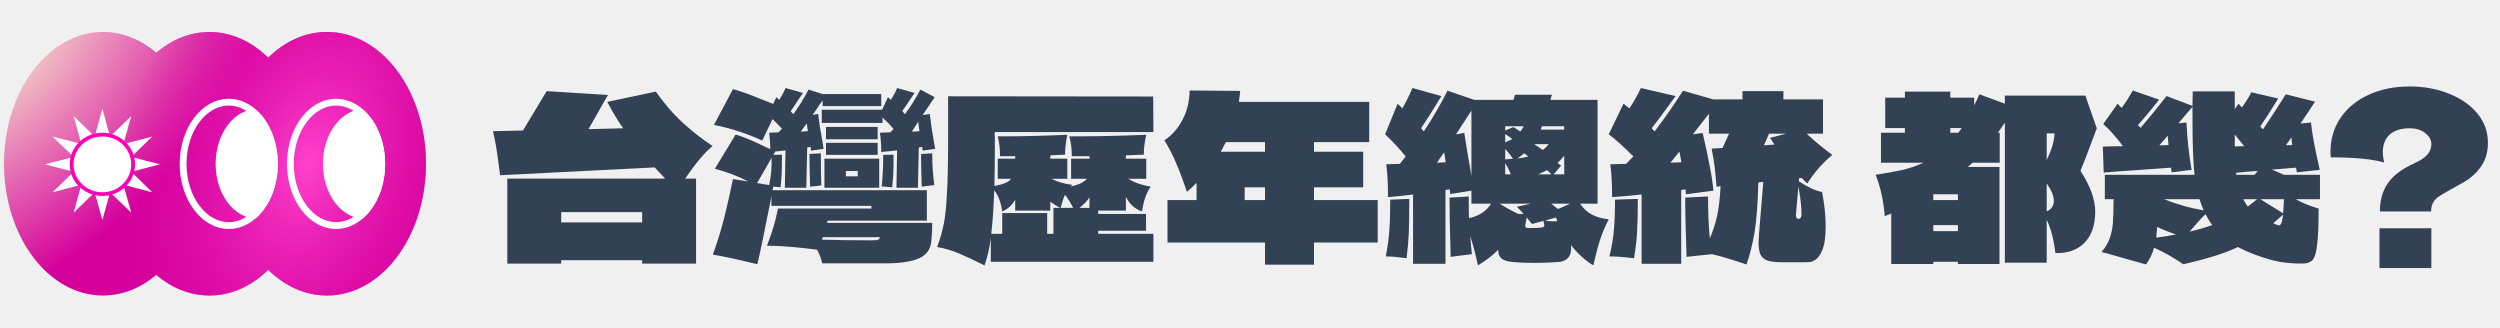
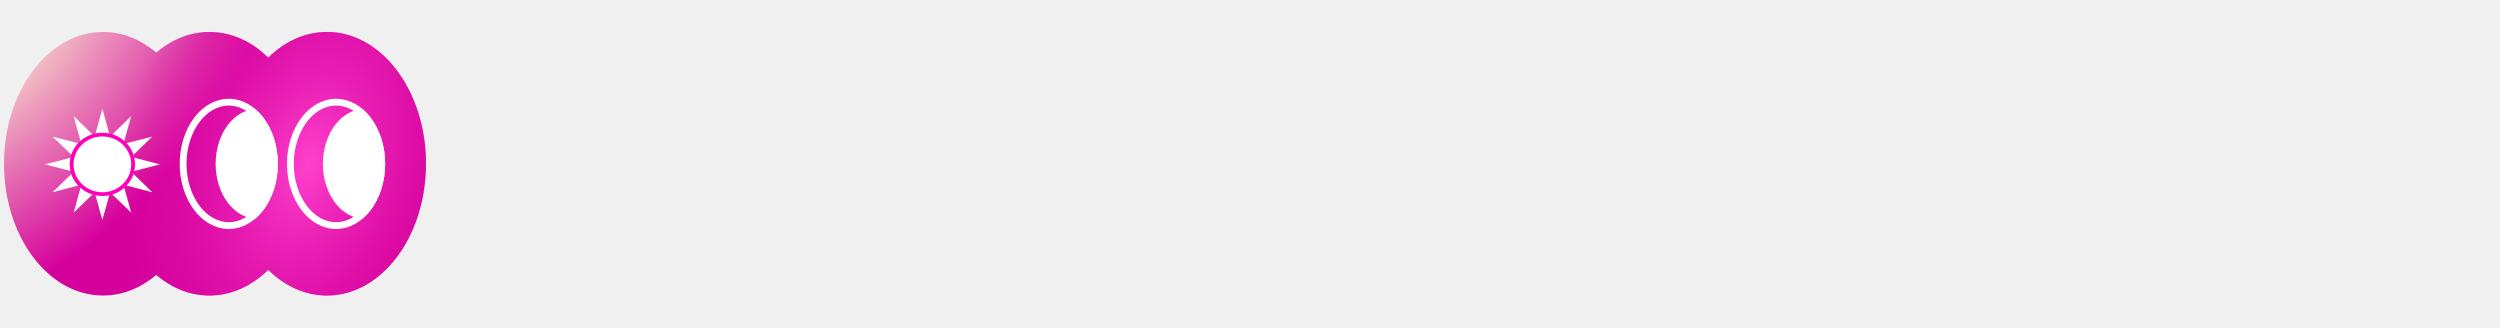
<svg xmlns="http://www.w3.org/2000/svg" width="313" height="41" viewBox="0 0 313 41" fill="none">
  <path fill-rule="evenodd" clip-rule="evenodd" d="M12.894 37C15.347 37 17.632 36.052 19.556 34.416C21.48 36.052 23.766 37 26.218 37C28.974 37 31.519 35.803 33.578 33.778C35.636 35.803 38.181 37 40.937 37C47.782 37 53.331 29.613 53.331 20.5C53.331 11.387 47.782 4 40.937 4C38.181 4 35.636 5.197 33.578 7.222C31.519 5.197 28.974 4 26.218 4C23.766 4 21.48 4.948 19.556 6.584C17.632 4.948 15.347 4 12.894 4C6.049 4 0.5 11.387 0.5 20.5C0.5 29.613 6.049 37 12.894 37Z" fill="url(#paint0_radial_4847_6798)" />
  <path fill-rule="evenodd" clip-rule="evenodd" d="M12.894 37C15.347 37 17.632 36.052 19.556 34.416C21.48 36.052 23.766 37 26.218 37C28.974 37 31.519 35.803 33.578 33.778C35.636 35.803 38.181 37 40.937 37C47.782 37 53.331 29.613 53.331 20.5C53.331 11.387 47.782 4 40.937 4C38.181 4 35.636 5.197 33.578 7.222C31.519 5.197 28.974 4 26.218 4C23.766 4 21.48 4.948 19.556 6.584C17.632 4.948 15.347 4 12.894 4C6.049 4 0.5 11.387 0.5 20.5C0.5 29.613 6.049 37 12.894 37Z" fill="url(#paint1_radial_4847_6798)" />
  <path d="M10.736 21.112L10.536 21.856L11.289 22.057L11.145 21.507L10.736 21.112ZM14.491 21.507L14.346 22.057L15.099 21.856L14.899 21.112L14.491 21.507ZM11.145 19.648L10.736 20.043L10.888 20.578L11.145 19.648Z" fill="white" />
  <path d="M10.888 20.578L10.736 21.112L11.145 21.507L10.888 20.578Z" fill="white" />
  <path d="M10.736 20.043L10.184 20.578L10.736 21.112L10.888 20.578L10.736 20.043ZM11.857 22.197L12.265 22.592L12.817 22.445L11.857 22.197ZM13.37 22.592L14.138 22.785L14.346 22.057L13.778 22.197L13.37 22.592Z" fill="white" />
  <path d="M13.777 22.197L14.346 22.057L14.49 21.507L13.777 22.197ZM11.288 22.057L11.496 22.785L12.265 22.592L11.856 22.197L11.288 22.057ZM12.817 22.444L13.369 22.592L13.777 22.197L12.817 22.444Z" fill="white" />
  <path d="M12.265 22.592L12.818 23.126L13.37 22.592L12.818 22.444L12.265 22.592ZM11.289 19.098L10.536 19.299L10.736 20.043L11.145 19.648L11.289 19.098ZM11.145 21.507L11.289 22.057L11.857 22.197L11.145 21.507ZM14.747 20.578L14.899 20.043L14.491 19.648L14.747 20.578Z" fill="white" />
  <path d="M11.857 18.959L11.289 19.098L11.145 19.648L11.857 18.959ZM14.491 19.648L14.346 19.098L13.778 18.959L14.491 19.648ZM14.899 21.112L15.451 20.578L14.899 20.043L14.747 20.578L14.899 21.112Z" fill="white" />
  <path d="M14.491 19.648L13.778 18.959L12.818 18.711L11.857 18.959L11.145 19.648L10.889 20.578L11.145 21.507L11.857 22.197L12.818 22.445L13.778 22.197L14.491 21.507L14.747 20.578L14.491 19.648Z" fill="white" />
  <path d="M14.49 21.507L14.898 21.112L14.746 20.578L14.49 21.507ZM14.898 20.043L15.098 19.299L14.346 19.098L14.49 19.648L14.898 20.043ZM14.346 19.098L14.138 18.37L13.369 18.563L13.777 18.959L14.346 19.098ZM12.265 18.563L11.496 18.37L11.288 19.098L11.856 18.959L12.265 18.563ZM12.817 18.711L12.265 18.563L11.856 18.959L12.817 18.711Z" fill="white" />
  <path d="M13.37 18.564L12.818 18.029L12.266 18.564L12.818 18.711L13.37 18.564Z" fill="white" />
  <path d="M13.778 18.959L13.37 18.564L12.817 18.711L13.778 18.959ZM12.265 22.592L11.496 22.785L11.857 24.071L12.817 23.126L12.265 22.592ZM11.857 24.071L12.817 27.549L13.778 24.071L12.817 23.126L11.857 24.071ZM11.288 22.057L10.536 21.856L10.184 23.126L11.496 22.785L11.288 22.057Z" fill="white" />
  <path d="M10.184 23.126L9.224 26.62L11.857 24.071L11.497 22.785L10.184 23.126ZM9.224 21.507L6.574 24.071L10.184 23.126L10.537 21.856L9.224 21.507Z" fill="white" />
  <path d="M10.736 21.112L10.184 20.578L9.224 21.507L10.536 21.856L10.736 21.112ZM10.736 20.043L10.536 19.299L9.224 19.648L10.184 20.578L10.736 20.043Z" fill="white" />
  <path d="M9.223 19.648L5.613 20.578L9.223 21.507L10.184 20.578L9.223 19.648ZM16.428 21.507L15.099 21.856L15.451 23.126L19.061 24.071L16.428 21.507Z" fill="white" />
  <path d="M14.346 22.057L14.138 22.785L15.451 23.126L15.099 21.856L14.346 22.057ZM13.37 22.592L12.817 23.126L13.778 24.071L14.138 22.785L13.37 22.592ZM14.899 21.112L15.099 21.856L16.427 21.507L15.451 20.578L14.899 21.112Z" fill="white" />
  <path d="M13.778 24.071L16.428 26.62L15.451 23.126L14.139 22.785L13.778 24.071ZM14.347 19.098L15.099 19.299L15.451 18.029L14.139 18.37L14.347 19.098Z" fill="white" />
  <path d="M16.428 19.648L19.061 17.099L15.451 18.029L15.099 19.299L16.428 19.648ZM15.451 18.029L16.428 14.535L13.778 17.099L14.139 18.37L15.451 18.029ZM16.428 21.507L20.022 20.578L16.428 19.648L15.451 20.578L16.428 21.507Z" fill="white" />
  <path d="M14.899 20.043L15.451 20.578L16.428 19.648L15.099 19.299L14.899 20.043ZM11.857 17.099L9.224 14.535L10.184 18.029L11.497 18.37L11.857 17.099Z" fill="white" />
  <path d="M11.288 19.098L11.496 18.37L10.184 18.029L10.536 19.299L11.288 19.098Z" fill="white" />
  <path d="M10.184 18.029L6.574 17.099L9.224 19.648L10.537 19.299L10.184 18.029ZM13.37 18.564L14.139 18.37L13.778 17.099L12.818 18.029L13.37 18.564Z" fill="white" />
  <path d="M13.778 17.099L12.817 13.606L11.856 17.099L12.817 18.029L13.778 17.099Z" fill="white" />
  <path d="M12.264 18.564L12.817 18.029L11.856 17.099L11.496 18.37L12.264 18.564Z" fill="white" />
  <path d="M12.817 24.536C15.076 24.536 16.907 22.764 16.907 20.578C16.907 18.391 15.076 16.619 12.817 16.619C10.558 16.619 8.727 18.391 8.727 20.578C8.727 22.764 10.558 24.536 12.817 24.536Z" fill="#FE00BA" />
  <path d="M12.818 24.071C14.812 24.071 16.428 22.507 16.428 20.578C16.428 18.648 14.812 17.084 12.818 17.084C10.824 17.084 9.208 18.648 9.208 20.578C9.208 22.507 10.824 24.071 12.818 24.071Z" fill="white" />
  <path d="M34.362 20.517C34.362 22.685 33.699 24.63 32.648 26.025C31.597 27.419 30.177 28.243 28.644 28.243C27.11 28.243 25.691 27.419 24.64 26.025C23.588 24.63 22.926 22.685 22.926 20.517C22.926 18.35 23.588 16.404 24.64 15.01C25.691 13.616 27.11 12.792 28.644 12.792C30.177 12.792 31.597 13.616 32.648 15.01C33.699 16.404 34.362 18.35 34.362 20.517Z" stroke="white" stroke-width="0.852" />
  <mask id="mask0_4847_6798" style="mask-type:alpha" maskUnits="userSpaceOnUse" x="22" y="12" width="13" height="17">
    <ellipse cx="28.644" cy="20.517" rx="6.144" ry="8.151" fill="white" />
  </mask>
  <g mask="url(#mask0_4847_6798)">
    <ellipse cx="32.172" cy="20.517" rx="5.175" ry="6.865" fill="white" />
  </g>
  <path d="M47.792 20.517C47.792 22.685 47.13 24.63 46.079 26.025C45.028 27.419 43.608 28.243 42.075 28.243C40.541 28.243 39.121 27.419 38.07 26.025C37.019 24.63 36.356 22.685 36.356 20.517C36.356 18.35 37.019 16.404 38.07 15.01C39.121 13.616 40.541 12.792 42.075 12.792C43.608 12.792 45.028 13.616 46.079 15.01C47.13 16.404 47.792 18.35 47.792 20.517Z" stroke="white" stroke-width="0.852" />
  <mask id="mask1_4847_6798" style="mask-type:alpha" maskUnits="userSpaceOnUse" x="35" y="12" width="14" height="17">
    <ellipse cx="42.075" cy="20.517" rx="6.144" ry="8.151" fill="white" />
  </mask>
  <g mask="url(#mask1_4847_6798)">
    <ellipse cx="45.602" cy="20.517" rx="5.175" ry="6.865" fill="white" />
  </g>
-   <path d="M89.219 18.272C88.23 19.093 87.082 20.456 85.775 22.36H87.147V33H80.399V32.58H70.263V33H63.515V22.36H83.283L81.967 20.96L62.619 21.94C62.582 21.604 62.544 21.343 62.507 21.156C62.264 19.14 62.003 17.563 61.723 16.424L65.475 16.34L68.443 11.412L76.115 11.888L73.679 16.172L78.019 16.06C77.366 15.145 76.703 14.044 76.031 12.756L82.107 11.468C83.227 13.055 84.412 14.408 85.663 15.528C86.914 16.648 88.099 17.563 89.219 18.272ZM70.263 26.56V27.848H80.399V26.56H70.263ZM103.555 27.904H116.715C116.715 28.725 116.678 29.481 116.603 30.172C116.528 31.199 116.006 31.927 115.035 32.356C114.064 32.767 112.664 32.972 110.835 32.972H106.047H102.939C102.808 32.356 102.594 31.787 102.295 31.264C99.962 30.947 97.871 30.779 96.023 30.76C96.695 29.043 97.152 27.493 97.395 26.112H109.099V25.776H96.583V24.572L96.415 25.44C95.668 29.229 95.136 31.777 94.819 33.084C92.392 32.487 90.535 32.085 89.247 31.88C89.826 30.275 90.302 28.735 90.675 27.26C91.048 25.767 91.412 24.152 91.767 22.416L93.671 22.724C92.495 22.089 91.104 21.557 89.499 21.128L92.103 16.844C92.999 17.105 94.138 17.572 95.519 18.244L96.443 18.664C96.443 18.085 96.396 17.404 96.303 16.62L97.479 16.564L97.899 16.116C97.563 15.743 97.171 15.341 96.723 14.912L95.435 17.6C93.494 16.704 91.478 16.051 89.387 15.64L91.767 11.16C92.588 11.365 93.792 11.795 95.379 12.448L96.807 13.008L97.199 12.168L97.563 12.504C97.899 11.981 98.16 11.487 98.347 11.02L100.531 11.636L98.991 13.932L99.327 14.296C100.018 13.344 100.652 12.317 101.231 11.216L102.995 11.776H110.331V13.288H102.995V12.56L102.519 13.232C102.276 13.624 102.015 14.007 101.735 14.38L102.435 14.268C102.491 14.772 102.556 15.276 102.631 15.78C102.724 16.284 102.79 16.648 102.827 16.872C102.976 17.731 103.07 18.319 103.107 18.636L101.539 18.86L101.483 18.384L101.063 18.468L100.951 23.508H98.263L98.347 18.832L97.059 18.972L96.835 19.392L97.899 19.364V20.26C97.899 21.343 97.843 22.407 97.731 23.452C97.582 23.433 97.432 23.415 97.283 23.396C97.152 23.377 96.994 23.368 96.807 23.368L96.723 23.816H116.043V27.624H103.611L103.555 27.904ZM110.443 13.736L111.171 12.168L111.535 12.504C111.871 11.981 112.132 11.487 112.319 11.02L114.503 11.636C113.812 12.681 113.299 13.437 112.963 13.904L113.299 14.296C113.99 13.381 114.634 12.355 115.231 11.216L117.023 12.168L115.511 14.408L116.407 14.268C116.575 15.668 116.762 16.909 116.967 17.992L117.079 18.636L115.511 18.86L115.455 18.384L115.035 18.468L114.923 23.508H112.235L112.319 18.832C112.132 18.851 111.47 18.916 110.331 19.028C110.331 18.076 110.275 17.273 110.163 16.62L111.479 16.564L111.871 16.144C111.498 15.696 111.04 15.22 110.499 14.716V15.388H102.883V13.736H110.443ZM114.951 15.248L114.167 16.48C114.428 16.48 114.746 16.461 115.119 16.424L114.951 15.248ZM100.251 16.48L101.147 16.424C101.128 16.219 101.082 15.892 101.007 15.444L100.251 16.48ZM103.415 15.892H109.883V17.432H103.415V15.892ZM109.883 19.392H103.415V17.88H109.883V19.392ZM101.427 23.368C101.371 21.707 101.343 20.344 101.343 19.28L102.771 19.196C102.771 20.876 102.79 22.211 102.827 23.2C102.584 23.256 102.118 23.312 101.427 23.368ZM116.715 19.196C116.715 19.943 116.734 20.587 116.771 21.128C116.808 21.651 116.874 22.332 116.967 23.172C116.071 23.284 115.548 23.349 115.399 23.368C115.343 21.707 115.315 20.344 115.315 19.28L116.715 19.196ZM110.387 23.34C110.518 22.145 110.583 20.829 110.583 19.392L111.871 19.364V20.26C111.871 21.343 111.815 22.407 111.703 23.452C110.956 23.377 110.518 23.34 110.387 23.34ZM94.791 22.92L96.303 23.172C96.434 22.519 96.518 21.949 96.555 21.464C96.592 20.979 96.611 20.409 96.611 19.756L94.791 22.92ZM110.079 23.508H103.219V19.868H110.079V23.508ZM107.391 21.408H105.907V22.08H107.391V21.408ZM103.023 29.696L102.911 30.004C104.61 30.06 106.654 30.088 109.043 30.088C109.454 30.088 109.734 30.069 109.883 30.032C110.051 29.976 110.144 29.864 110.163 29.696H103.023ZM137.491 28.884V29.276H144.407V32.776H124.051V29.808C123.883 31.077 123.622 32.216 123.267 33.224C121.942 32.571 120.859 32.067 120.019 31.712C119.179 31.357 118.283 31.096 117.331 30.928C117.704 29.92 117.984 28.94 118.171 27.988C118.358 27.017 118.488 25.729 118.563 24.124C118.656 22.519 118.703 20.251 118.703 17.32V12.056L144.379 12.084L144.407 16.536H124.555C124.536 16.704 124.527 16.844 124.527 16.956C124.546 17.049 124.555 17.143 124.555 17.236V18.636C124.555 19.943 124.536 21.492 124.499 23.284C125.096 23.172 125.544 23.051 125.843 22.92C126.16 22.789 126.412 22.612 126.599 22.388H124.919V19.868H127.103V19.56H125.199C125.218 18.776 125.124 17.945 124.919 17.068H126.039C128.13 17.068 130.659 17.003 133.627 16.872C133.44 17.805 133.347 18.636 133.347 19.364L131.499 19.448V19.868H133.627V22.388H131.667C132.414 22.78 133.282 23.032 134.271 23.144L134.019 23.368C134.486 23.256 134.878 23.135 135.195 23.004C135.531 22.855 135.83 22.649 136.091 22.388H134.103V19.868H136.399V19.56H134.187C134.206 18.739 134.103 17.908 133.879 17.068H135.139C137.454 17.068 140.244 17.003 143.511 16.872C143.306 17.749 143.203 18.58 143.203 19.364L140.963 19.448V19.868H143.511V22.388H141.271C141.962 22.836 142.895 23.163 144.071 23.368C143.548 24.077 143.184 25.113 142.979 26.476C142.064 26.14 141.392 25.533 140.963 24.656V26.364H137.491V26.784H143.483V28.884H137.491ZM124.471 23.816C124.415 25.832 124.294 27.652 124.107 29.276H125.479V26.672H131.107V29.276H131.891V26.028H132.731C132.246 25.767 131.835 25.505 131.499 25.244V26.364H127.103V25.02C126.711 25.692 126.17 26.177 125.479 26.476C125.404 25.935 125.292 25.459 125.143 25.048C124.994 24.619 124.77 24.208 124.471 23.816ZM134.355 26.028C134.075 25.468 133.739 24.917 133.347 24.376C133.16 24.768 132.974 25.319 132.787 26.028H134.355ZM136.399 24.712C136.138 25.141 135.718 25.58 135.139 26.028H136.399V24.712ZM172.491 25.048V30.368H164.511V33.14H158.379V30.368H146.171V25.048H149.811V22.892C149.438 23.284 149.036 23.657 148.607 24.012C148.14 22.631 147.692 21.445 147.263 20.456C146.852 19.448 146.358 18.487 145.779 17.572C146.731 16.937 147.487 16.079 148.047 14.996C148.626 13.913 148.924 12.691 148.943 11.328L155.271 11.384C155.234 11.813 155.178 12.271 155.103 12.756H171.427V17.796H164.511V19H170.671V23.452H164.511V25.048H172.491ZM158.379 17.796H153.479L152.835 19H158.379V17.796ZM155.831 23.452V25.048H158.379V23.452H155.831ZM197.831 25.496C198.204 26.075 198.68 26.523 199.259 26.84C199.838 27.157 200.556 27.363 201.415 27.456C201.004 28.24 200.65 29.071 200.351 29.948C200.071 30.807 199.782 31.899 199.483 33.224C198.438 32.589 197.504 31.74 196.683 30.676C196.702 30.769 196.711 30.9 196.711 31.068C196.711 32.113 196.188 32.692 195.143 32.804C194.042 32.879 193.034 32.916 192.119 32.916C191.167 32.916 190.252 32.879 189.375 32.804C188.759 32.748 188.302 32.608 188.003 32.384C187.723 32.141 187.583 31.796 187.583 31.348V31.264C186.911 31.955 186.062 32.608 185.035 33.224C184.718 31.712 184.391 30.489 184.055 29.556L184.223 31.236L184.279 31.824L182.907 31.992L181.619 32.16C181.526 28.949 181.479 26.476 181.479 24.74L183.887 24.6C183.887 25.869 183.896 26.775 183.915 27.316C185.184 27.036 186.108 26.429 186.687 25.496H184.223V23.872L181.563 24.292L181.507 23.704L180.975 23.788V33.028H176.915V24.348C175.926 24.479 174.88 24.591 173.779 24.684C173.779 23.004 173.704 21.632 173.555 20.568L175.263 20.512L175.991 19.588C175.599 19.103 175.16 18.599 174.675 18.076C174.19 17.553 173.77 17.133 173.415 16.816L174.983 12.98C175.375 13.372 175.571 13.568 175.571 13.568C176.019 12.821 176.439 11.972 176.831 11.02L180.471 12.028C179.332 13.895 178.483 15.239 177.923 16.06L178.259 16.452C179.379 14.772 180.368 13.073 181.227 11.356L184.587 12.504H189.487L189.683 11.86H194.303L194.107 12.504H200.015V25.496H197.831ZM183.327 16.648L183.831 19.756C183.943 20.316 184.074 21.081 184.223 22.052V13.848L182.291 16.816L183.327 16.648ZM188.451 15.808V16.34L189.459 15.92C189.851 16.125 190.14 16.312 190.327 16.48C190.476 16.312 190.626 16.088 190.775 15.808H188.451ZM195.843 16.228V15.808H193.043L192.903 16.228H195.843ZM188.451 17.824C188.918 17.619 189.216 17.479 189.347 17.404C189.086 17.199 188.787 16.993 188.451 16.788V17.824ZM193.155 18.776C193.416 18.589 193.668 18.347 193.911 18.048H192.091L193.155 18.776ZM189.431 19.868C189.188 19.513 188.862 19.103 188.451 18.636V19.952L189.431 19.868ZM181.003 20.316C180.91 19.719 180.844 19.299 180.807 19.056L180.471 19.56C180.396 19.672 180.312 19.793 180.219 19.924C180.126 20.055 180.023 20.204 179.911 20.372L181.003 20.316ZM190.831 19.196C190.551 19.439 190.262 19.653 189.963 19.84C190.504 19.784 190.962 19.7 191.335 19.588L190.831 19.196ZM195.451 20.736L194.527 21.828H195.843V19.504C195.619 19.784 195.339 20.083 195.003 20.4L195.451 20.736ZM188.451 21.828H189.151C188.964 21.343 188.731 20.876 188.451 20.428V21.828ZM193.687 21.296C193.463 21.427 193.09 21.604 192.567 21.828H194.247L193.687 21.296ZM174.059 24.992C174.414 24.992 174.908 24.973 175.543 24.936L176.439 24.908V25.86C176.439 27.092 176.42 28.184 176.383 29.136C176.346 30.088 176.252 31.152 176.103 32.328C175.954 32.309 175.636 32.272 175.151 32.216C174.684 32.141 174.134 32.104 173.499 32.104C173.742 30.872 173.891 29.761 173.947 28.772C174.022 27.764 174.059 26.504 174.059 24.992ZM191.671 25.496H187.751C188.647 26.056 189.431 26.485 190.103 26.784H190.747C190.598 26.597 190.318 26.299 189.907 25.888L191.671 25.496ZM195.059 26.168C195.563 25.963 196.067 25.739 196.571 25.496H194.219C194.686 25.888 194.966 26.112 195.059 26.168ZM192.959 28.492C193.22 28.473 193.351 28.371 193.351 28.184C193.351 28.165 193.314 27.988 193.239 27.652L191.811 28.044L191.139 27.232L190.999 28.016C190.98 28.072 190.971 28.156 190.971 28.268C190.971 28.455 191.064 28.548 191.251 28.548C192.222 28.548 192.791 28.529 192.959 28.492ZM193.435 27.624C193.771 27.68 194.098 27.708 194.415 27.708C194.658 27.708 194.844 27.699 194.975 27.68L194.807 27.232L193.435 27.624ZM225.215 22.696C225.794 23.069 226.298 23.359 226.727 23.564C227.156 23.769 227.623 23.928 228.127 24.04C228.426 25.589 228.575 27.036 228.575 28.38C228.575 29.687 228.426 30.685 228.127 31.376C227.922 31.861 227.679 32.216 227.399 32.44C227.119 32.645 226.876 32.767 226.671 32.804C226.466 32.823 226.214 32.832 225.915 32.832H223.143C222.359 32.832 221.752 32.767 221.323 32.636C220.912 32.487 220.614 32.244 220.427 31.908C220.259 31.553 220.175 31.04 220.175 30.368C220.175 30.181 220.194 29.808 220.231 29.248L220.763 22.78L220.147 22.836C220.072 25.543 219.914 27.624 219.671 29.08C219.428 30.517 219.092 31.861 218.663 33.112C216.908 32.515 215.471 32.085 214.351 31.824L212.671 31.992L211.159 32.16C211.047 29.267 210.991 26.793 210.991 24.74L213.847 24.6C213.847 26.597 213.922 28.343 214.071 29.836C214.444 28.996 214.743 28.081 214.967 27.092C215.191 26.103 215.34 24.843 215.415 23.312L214.911 23.368C214.836 22.416 214.762 21.623 214.687 20.988C214.612 20.353 214.482 19.56 214.295 18.608L215.667 18.524L216.479 16.732H213.959V14.24L211.943 16.816L213.175 16.648C213.586 18.44 213.884 19.849 214.071 20.876C214.276 21.884 214.426 22.883 214.519 23.872L211.075 24.32L211.019 23.704L210.487 23.788V33.028H205.531V24.348C204.374 24.479 203.142 24.591 201.835 24.684C201.835 23.004 201.76 21.632 201.611 20.568L203.599 20.512L204.495 19.588C204.01 19.084 203.478 18.571 202.899 18.048C202.32 17.525 201.826 17.115 201.415 16.816L203.263 12.98L203.991 13.568C204.42 12.971 204.906 12.121 205.447 11.02L209.787 12.028L209.311 12.672C208.172 14.259 207.332 15.388 206.791 16.06L207.155 16.452C208.443 14.772 209.628 13.073 210.711 11.356L214.519 12.448H218.159V11.412H223.283V12.448H228.239V16.732H226.195C227.203 17.684 228.276 18.571 229.415 19.392C228.874 19.821 228.304 20.372 227.707 21.044C227.128 21.716 226.652 22.36 226.279 22.976L225.551 22.276L225.243 22.304L225.215 22.696ZM221.491 16.732L220.847 18.188L222.163 18.104C221.902 17.731 221.715 17.451 221.603 17.264L223.647 16.732H221.491ZM210.263 18.972C209.74 19.607 209.367 20.073 209.143 20.372L210.515 20.316L210.263 18.972ZM224.851 26.896V26.952C224.851 27.083 224.879 27.195 224.935 27.288C225.01 27.363 225.094 27.4 225.187 27.4C225.28 27.4 225.364 27.353 225.439 27.26C225.514 27.167 225.551 27.036 225.551 26.868C225.551 25.935 225.42 24.759 225.159 23.34L224.851 26.896ZM202.199 24.992C202.572 24.992 203.151 24.973 203.935 24.936L205.055 24.908C205.055 26.569 205.027 27.895 204.971 28.884C204.934 29.855 204.803 31.003 204.579 32.328C204.448 32.309 204.094 32.272 203.515 32.216C202.955 32.141 202.283 32.104 201.499 32.104C201.798 30.872 201.984 29.761 202.059 28.772C202.152 27.783 202.199 26.523 202.199 24.992ZM262.517 16.06L262.069 17.264C261.303 19.317 260.771 20.689 260.473 21.38C261.705 23.284 262.321 24.983 262.321 26.476C262.321 28.175 261.873 29.481 260.977 30.396C260.099 31.292 258.886 31.721 257.337 31.684C257.131 29.967 256.767 28.576 256.245 27.512V32.888H251.009V15.36L250.141 16.62H250.365V20.372H246.977L246.725 20.596L246.361 20.904H250.337V33.056H245.129V32.776H242.049V33.056H236.785V26.728L235.973 27.064C235.805 25.067 235.422 23.34 234.825 21.884C236.15 21.679 237.279 21.473 238.213 21.268C239.146 21.044 240.014 20.745 240.817 20.372H235.497V16.62H238.493V16.032H236.029V12.224H238.493V11.468H244.177V12.224H247.173V13.204C247.247 13.055 247.313 12.915 247.369 12.784C247.443 12.635 247.509 12.504 247.565 12.392L247.817 11.804L251.009 12.98V11.972H261.089L262.517 16.06ZM244.177 16.032V16.62H245.185L245.605 16.032H244.177ZM256.245 16.704V20.036C256.879 18.729 257.206 17.619 257.225 16.704H256.245ZM256.245 26.476C256.506 26.364 256.721 26.196 256.889 25.972C257.057 25.748 257.141 25.477 257.141 25.16C257.141 24.525 256.842 23.797 256.245 22.976V26.476ZM242.049 25.048H245.129V24.32H242.049V25.048ZM242.049 28.184V28.94H245.129V28.184H242.049ZM290.461 21.884V24.936H287.437C288.146 25.365 289.098 25.757 290.293 26.112C290.293 28.203 290.227 29.733 290.097 30.704C289.985 31.656 289.789 32.281 289.509 32.58C289.229 32.86 288.799 33 288.221 33C287.194 33 286.251 32.925 285.393 32.776C284.553 32.608 283.657 32.356 282.705 32.02C281.846 31.721 281.006 31.357 280.185 30.928C278.654 31.675 276.377 32.393 273.353 33.084C272.121 32.244 270.898 31.553 269.685 31.012C269.498 31.74 269.162 32.44 268.677 33.112L266.297 32.44C264.617 31.955 263.553 31.656 263.105 31.544C263.571 31.021 263.907 30.471 264.113 29.892C264.337 29.295 264.477 28.641 264.533 27.932C264.589 27.223 264.617 26.224 264.617 24.936H263.525V21.884H274.753C274.585 20.26 274.501 18.039 274.501 15.22V13.372C274.538 13.335 274.193 13.736 273.465 14.576L272.737 15.444L273.745 15.332C273.857 17.553 274.071 19.532 274.389 21.268L271.897 21.576L271.813 20.988C269.89 21.137 268.611 21.231 267.977 21.268C265.737 21.417 264.206 21.529 263.385 21.604L263.273 18.356C264.243 18.319 265.083 18.3 265.793 18.3C264.915 17.124 264.094 16.2 263.329 15.528L265.121 12.98L265.625 13.512C266.129 12.84 266.595 12.112 267.025 11.328L270.329 12.476C269.153 13.951 268.266 15.015 267.669 15.668L268.005 16.004C269.125 14.697 270.207 13.372 271.253 12.028L274.501 13.26L274.529 11.44H279.793V13.652L280.269 12.98L280.689 13.456C281.23 12.691 281.622 12.056 281.865 11.552L285.225 12.336C284.291 13.867 283.545 15.033 282.985 15.836L283.321 16.2C284.422 14.576 285.374 13.111 286.177 11.804L289.845 12.728L288.025 15.472L289.341 15.332C289.415 16.415 289.779 18.393 290.433 21.268L287.577 21.576C287.539 21.445 287.502 21.249 287.465 20.988L284.413 21.24C284.973 21.445 285.477 21.66 285.925 21.884H290.461ZM279.793 18.328C280.297 18.328 280.689 18.319 280.969 18.3L279.793 16.844V18.328ZM271.505 18.16C271.467 17.899 271.43 17.507 271.393 16.984C271.15 17.283 271.019 17.441 271.001 17.46C270.553 17.964 270.338 18.207 270.357 18.188C270.879 18.188 271.262 18.179 271.505 18.16ZM286.989 18.16C286.951 17.936 286.914 17.619 286.877 17.208L286.205 18.188L286.989 18.16ZM279.961 21.632C279.979 21.688 279.989 21.772 279.989 21.884H282.257L282.677 21.408C281.911 21.445 281.006 21.52 279.961 21.632ZM275.901 26.336C275.751 26 275.574 25.533 275.369 24.936H270.917C272.559 25.589 274.221 26.056 275.901 26.336ZM281.417 25.86C281.977 25.449 282.369 25.141 282.593 24.936H280.857C281.006 25.216 281.193 25.524 281.417 25.86ZM285.841 26.7C285.878 26.364 285.915 25.776 285.953 24.936H282.985L285.841 26.7ZM276.125 26.812C275.677 27.241 275.014 27.969 274.137 28.996C275.126 28.772 276.069 28.501 276.965 28.184C276.647 27.736 276.367 27.279 276.125 26.812ZM285.169 28.184C285.318 28.259 285.449 28.221 285.561 28.072C285.673 27.904 285.766 27.503 285.841 26.868L284.609 27.96L285.169 28.184ZM270.077 28.408C270.039 29.005 270.002 29.453 269.965 29.752C270.618 29.677 271.439 29.547 272.429 29.36C271.551 29.061 270.767 28.744 270.077 28.408ZM301.689 10.824C303.462 10.824 305.095 11.123 306.589 11.72C308.101 12.317 309.295 13.148 310.173 14.212C311.05 15.276 311.489 16.499 311.489 17.88C311.489 19 311.218 19.961 310.677 20.764C310.135 21.567 309.445 22.22 308.605 22.724L307.121 23.564C306.318 24.012 305.786 24.32 305.525 24.488C305.095 24.749 304.797 25.039 304.629 25.356C304.461 25.673 304.377 26.047 304.377 26.476H297.965C297.965 25.057 298.301 23.872 298.973 22.92C299.645 21.949 300.774 21.109 302.361 20.4C303.07 20.083 303.583 19.737 303.901 19.364C304.237 18.972 304.405 18.533 304.405 18.048C304.405 17.507 304.143 17.04 303.621 16.648C303.117 16.256 302.473 16.06 301.689 16.06C300.625 16.06 299.794 16.321 299.197 16.844C298.618 17.367 298.329 18.104 298.329 19.056C298.329 19.429 298.385 19.859 298.497 20.344C297.003 19.915 294.773 19.7 291.805 19.7C291.786 19.532 291.777 19.299 291.777 19C291.777 17.432 292.187 16.032 293.009 14.8C293.849 13.549 295.015 12.579 296.509 11.888C298.021 11.179 299.747 10.824 301.689 10.824ZM304.405 33.56H297.909V28.576H304.405V33.56Z" fill="#334155" />
+   <path d="M89.219 18.272C88.23 19.093 87.082 20.456 85.775 22.36H87.147V33H80.399V32.58H70.263V33H63.515V22.36H83.283L81.967 20.96L62.619 21.94C62.582 21.604 62.544 21.343 62.507 21.156C62.264 19.14 62.003 17.563 61.723 16.424L65.475 16.34L68.443 11.412L76.115 11.888L73.679 16.172L78.019 16.06C77.366 15.145 76.703 14.044 76.031 12.756L82.107 11.468C83.227 13.055 84.412 14.408 85.663 15.528C86.914 16.648 88.099 17.563 89.219 18.272ZM70.263 26.56V27.848H80.399V26.56H70.263ZM103.555 27.904H116.715C116.715 28.725 116.678 29.481 116.603 30.172C116.528 31.199 116.006 31.927 115.035 32.356C114.064 32.767 112.664 32.972 110.835 32.972H106.047H102.939C102.808 32.356 102.594 31.787 102.295 31.264C99.962 30.947 97.871 30.779 96.023 30.76C96.695 29.043 97.152 27.493 97.395 26.112H109.099V25.776H96.583V24.572L96.415 25.44C95.668 29.229 95.136 31.777 94.819 33.084C92.392 32.487 90.535 32.085 89.247 31.88C89.826 30.275 90.302 28.735 90.675 27.26C91.048 25.767 91.412 24.152 91.767 22.416L93.671 22.724C92.495 22.089 91.104 21.557 89.499 21.128L92.103 16.844C92.999 17.105 94.138 17.572 95.519 18.244L96.443 18.664C96.443 18.085 96.396 17.404 96.303 16.62L97.479 16.564L97.899 16.116C97.563 15.743 97.171 15.341 96.723 14.912L95.435 17.6C93.494 16.704 91.478 16.051 89.387 15.64L91.767 11.16C92.588 11.365 93.792 11.795 95.379 12.448L96.807 13.008L97.199 12.168L97.563 12.504C97.899 11.981 98.16 11.487 98.347 11.02L100.531 11.636L98.991 13.932L99.327 14.296C100.018 13.344 100.652 12.317 101.231 11.216L102.995 11.776H110.331V13.288H102.995V12.56L102.519 13.232C102.276 13.624 102.015 14.007 101.735 14.38L102.435 14.268C102.491 14.772 102.556 15.276 102.631 15.78C102.724 16.284 102.79 16.648 102.827 16.872C102.976 17.731 103.07 18.319 103.107 18.636L101.539 18.86L101.483 18.384L101.063 18.468L100.951 23.508H98.263L98.347 18.832L97.059 18.972L96.835 19.392L97.899 19.364V20.26C97.899 21.343 97.843 22.407 97.731 23.452C97.582 23.433 97.432 23.415 97.283 23.396C97.152 23.377 96.994 23.368 96.807 23.368L96.723 23.816H116.043V27.624H103.611L103.555 27.904ZM110.443 13.736L111.171 12.168L111.535 12.504C111.871 11.981 112.132 11.487 112.319 11.02L114.503 11.636C113.812 12.681 113.299 13.437 112.963 13.904L113.299 14.296C113.99 13.381 114.634 12.355 115.231 11.216L117.023 12.168L115.511 14.408L116.407 14.268C116.575 15.668 116.762 16.909 116.967 17.992L117.079 18.636L115.511 18.86L115.455 18.384L115.035 18.468L114.923 23.508H112.235L112.319 18.832C112.132 18.851 111.47 18.916 110.331 19.028C110.331 18.076 110.275 17.273 110.163 16.62L111.479 16.564L111.871 16.144C111.498 15.696 111.04 15.22 110.499 14.716V15.388H102.883V13.736H110.443ZM114.951 15.248L114.167 16.48C114.428 16.48 114.746 16.461 115.119 16.424L114.951 15.248ZM100.251 16.48L101.147 16.424C101.128 16.219 101.082 15.892 101.007 15.444L100.251 16.48ZM103.415 15.892H109.883V17.432H103.415V15.892ZM109.883 19.392H103.415V17.88H109.883V19.392ZM101.427 23.368C101.371 21.707 101.343 20.344 101.343 19.28L102.771 19.196C102.771 20.876 102.79 22.211 102.827 23.2C102.584 23.256 102.118 23.312 101.427 23.368ZM116.715 19.196C116.715 19.943 116.734 20.587 116.771 21.128C116.808 21.651 116.874 22.332 116.967 23.172C116.071 23.284 115.548 23.349 115.399 23.368C115.343 21.707 115.315 20.344 115.315 19.28L116.715 19.196ZM110.387 23.34C110.518 22.145 110.583 20.829 110.583 19.392L111.871 19.364V20.26C111.871 21.343 111.815 22.407 111.703 23.452C110.956 23.377 110.518 23.34 110.387 23.34ZM94.791 22.92L96.303 23.172C96.434 22.519 96.518 21.949 96.555 21.464C96.592 20.979 96.611 20.409 96.611 19.756L94.791 22.92ZM110.079 23.508H103.219V19.868H110.079V23.508ZM107.391 21.408H105.907V22.08H107.391V21.408ZM103.023 29.696L102.911 30.004C104.61 30.06 106.654 30.088 109.043 30.088C109.454 30.088 109.734 30.069 109.883 30.032C110.051 29.976 110.144 29.864 110.163 29.696H103.023ZM137.491 28.884V29.276H144.407V32.776H124.051V29.808C123.883 31.077 123.622 32.216 123.267 33.224C121.942 32.571 120.859 32.067 120.019 31.712C119.179 31.357 118.283 31.096 117.331 30.928C117.704 29.92 117.984 28.94 118.171 27.988C118.358 27.017 118.488 25.729 118.563 24.124C118.656 22.519 118.703 20.251 118.703 17.32V12.056L144.379 12.084L144.407 16.536H124.555C124.536 16.704 124.527 16.844 124.527 16.956C124.546 17.049 124.555 17.143 124.555 17.236V18.636C124.555 19.943 124.536 21.492 124.499 23.284C125.096 23.172 125.544 23.051 125.843 22.92C126.16 22.789 126.412 22.612 126.599 22.388H124.919V19.868H127.103V19.56H125.199C125.218 18.776 125.124 17.945 124.919 17.068H126.039C128.13 17.068 130.659 17.003 133.627 16.872C133.44 17.805 133.347 18.636 133.347 19.364L131.499 19.448V19.868H133.627V22.388H131.667C132.414 22.78 133.282 23.032 134.271 23.144L134.019 23.368C134.486 23.256 134.878 23.135 135.195 23.004C135.531 22.855 135.83 22.649 136.091 22.388H134.103V19.868H136.399V19.56H134.187C134.206 18.739 134.103 17.908 133.879 17.068H135.139C137.454 17.068 140.244 17.003 143.511 16.872C143.306 17.749 143.203 18.58 143.203 19.364L140.963 19.448V19.868H143.511V22.388H141.271C141.962 22.836 142.895 23.163 144.071 23.368C143.548 24.077 143.184 25.113 142.979 26.476C142.064 26.14 141.392 25.533 140.963 24.656V26.364H137.491V26.784H143.483V28.884H137.491ZM124.471 23.816C124.415 25.832 124.294 27.652 124.107 29.276H125.479V26.672H131.107V29.276H131.891V26.028H132.731C132.246 25.767 131.835 25.505 131.499 25.244V26.364H127.103V25.02C126.711 25.692 126.17 26.177 125.479 26.476C125.404 25.935 125.292 25.459 125.143 25.048C124.994 24.619 124.77 24.208 124.471 23.816ZM134.355 26.028C134.075 25.468 133.739 24.917 133.347 24.376C133.16 24.768 132.974 25.319 132.787 26.028H134.355ZM136.399 24.712C136.138 25.141 135.718 25.58 135.139 26.028H136.399V24.712ZM172.491 25.048V30.368H164.511V33.14H158.379V30.368H146.171V25.048H149.811V22.892C149.438 23.284 149.036 23.657 148.607 24.012C148.14 22.631 147.692 21.445 147.263 20.456C146.852 19.448 146.358 18.487 145.779 17.572C146.731 16.937 147.487 16.079 148.047 14.996C148.626 13.913 148.924 12.691 148.943 11.328L155.271 11.384C155.234 11.813 155.178 12.271 155.103 12.756H171.427V17.796H164.511V19H170.671V23.452H164.511V25.048H172.491ZM158.379 17.796H153.479L152.835 19H158.379V17.796ZM155.831 23.452V25.048H158.379V23.452H155.831ZM197.831 25.496C198.204 26.075 198.68 26.523 199.259 26.84C199.838 27.157 200.556 27.363 201.415 27.456C201.004 28.24 200.65 29.071 200.351 29.948C200.071 30.807 199.782 31.899 199.483 33.224C198.438 32.589 197.504 31.74 196.683 30.676C196.702 30.769 196.711 30.9 196.711 31.068C196.711 32.113 196.188 32.692 195.143 32.804C194.042 32.879 193.034 32.916 192.119 32.916C191.167 32.916 190.252 32.879 189.375 32.804C188.759 32.748 188.302 32.608 188.003 32.384C187.723 32.141 187.583 31.796 187.583 31.348V31.264C186.911 31.955 186.062 32.608 185.035 33.224C184.718 31.712 184.391 30.489 184.055 29.556L184.223 31.236L184.279 31.824L182.907 31.992L181.619 32.16C181.526 28.949 181.479 26.476 181.479 24.74L183.887 24.6C183.887 25.869 183.896 26.775 183.915 27.316C185.184 27.036 186.108 26.429 186.687 25.496H184.223V23.872L181.563 24.292L181.507 23.704L180.975 23.788V33.028H176.915V24.348C175.926 24.479 174.88 24.591 173.779 24.684C173.779 23.004 173.704 21.632 173.555 20.568L175.263 20.512L175.991 19.588C175.599 19.103 175.16 18.599 174.675 18.076C174.19 17.553 173.77 17.133 173.415 16.816L174.983 12.98C175.375 13.372 175.571 13.568 175.571 13.568C176.019 12.821 176.439 11.972 176.831 11.02L180.471 12.028C179.332 13.895 178.483 15.239 177.923 16.06L178.259 16.452C179.379 14.772 180.368 13.073 181.227 11.356L184.587 12.504H189.487L189.683 11.86H194.303L194.107 12.504H200.015V25.496H197.831ZM183.327 16.648L183.831 19.756C183.943 20.316 184.074 21.081 184.223 22.052V13.848L182.291 16.816L183.327 16.648ZM188.451 15.808V16.34L189.459 15.92C189.851 16.125 190.14 16.312 190.327 16.48C190.476 16.312 190.626 16.088 190.775 15.808H188.451ZM195.843 16.228V15.808H193.043L192.903 16.228H195.843ZM188.451 17.824C188.918 17.619 189.216 17.479 189.347 17.404C189.086 17.199 188.787 16.993 188.451 16.788V17.824ZM193.155 18.776C193.416 18.589 193.668 18.347 193.911 18.048H192.091L193.155 18.776ZM189.431 19.868C189.188 19.513 188.862 19.103 188.451 18.636V19.952L189.431 19.868ZM181.003 20.316C180.91 19.719 180.844 19.299 180.807 19.056L180.471 19.56C180.396 19.672 180.312 19.793 180.219 19.924C180.126 20.055 180.023 20.204 179.911 20.372L181.003 20.316ZM190.831 19.196C190.551 19.439 190.262 19.653 189.963 19.84C190.504 19.784 190.962 19.7 191.335 19.588L190.831 19.196ZM195.451 20.736L194.527 21.828H195.843V19.504C195.619 19.784 195.339 20.083 195.003 20.4L195.451 20.736ZM188.451 21.828H189.151C188.964 21.343 188.731 20.876 188.451 20.428V21.828ZM193.687 21.296C193.463 21.427 193.09 21.604 192.567 21.828H194.247L193.687 21.296ZM174.059 24.992C174.414 24.992 174.908 24.973 175.543 24.936L176.439 24.908V25.86C176.439 27.092 176.42 28.184 176.383 29.136C176.346 30.088 176.252 31.152 176.103 32.328C175.954 32.309 175.636 32.272 175.151 32.216C174.684 32.141 174.134 32.104 173.499 32.104C173.742 30.872 173.891 29.761 173.947 28.772C174.022 27.764 174.059 26.504 174.059 24.992ZM191.671 25.496H187.751C188.647 26.056 189.431 26.485 190.103 26.784H190.747C190.598 26.597 190.318 26.299 189.907 25.888L191.671 25.496ZM195.059 26.168C195.563 25.963 196.067 25.739 196.571 25.496H194.219C194.686 25.888 194.966 26.112 195.059 26.168ZM192.959 28.492C193.22 28.473 193.351 28.371 193.351 28.184C193.351 28.165 193.314 27.988 193.239 27.652L191.811 28.044L191.139 27.232L190.999 28.016C190.98 28.072 190.971 28.156 190.971 28.268C190.971 28.455 191.064 28.548 191.251 28.548C192.222 28.548 192.791 28.529 192.959 28.492ZM193.435 27.624C193.771 27.68 194.098 27.708 194.415 27.708C194.658 27.708 194.844 27.699 194.975 27.68L194.807 27.232L193.435 27.624ZM225.215 22.696C225.794 23.069 226.298 23.359 226.727 23.564C227.156 23.769 227.623 23.928 228.127 24.04C228.426 25.589 228.575 27.036 228.575 28.38C228.575 29.687 228.426 30.685 228.127 31.376C227.922 31.861 227.679 32.216 227.399 32.44C227.119 32.645 226.876 32.767 226.671 32.804C226.466 32.823 226.214 32.832 225.915 32.832H223.143C222.359 32.832 221.752 32.767 221.323 32.636C220.912 32.487 220.614 32.244 220.427 31.908C220.259 31.553 220.175 31.04 220.175 30.368C220.175 30.181 220.194 29.808 220.231 29.248L220.763 22.78L220.147 22.836C220.072 25.543 219.914 27.624 219.671 29.08C219.428 30.517 219.092 31.861 218.663 33.112C216.908 32.515 215.471 32.085 214.351 31.824L212.671 31.992L211.159 32.16C211.047 29.267 210.991 26.793 210.991 24.74L213.847 24.6C213.847 26.597 213.922 28.343 214.071 29.836C214.444 28.996 214.743 28.081 214.967 27.092C215.191 26.103 215.34 24.843 215.415 23.312L214.911 23.368C214.836 22.416 214.762 21.623 214.687 20.988C214.612 20.353 214.482 19.56 214.295 18.608L215.667 18.524L216.479 16.732H213.959V14.24L211.943 16.816L213.175 16.648C213.586 18.44 213.884 19.849 214.071 20.876C214.276 21.884 214.426 22.883 214.519 23.872L211.075 24.32L211.019 23.704L210.487 23.788V33.028H205.531V24.348C204.374 24.479 203.142 24.591 201.835 24.684C201.835 23.004 201.76 21.632 201.611 20.568L203.599 20.512L204.495 19.588C204.01 19.084 203.478 18.571 202.899 18.048C202.32 17.525 201.826 17.115 201.415 16.816L203.263 12.98L203.991 13.568C204.42 12.971 204.906 12.121 205.447 11.02L209.787 12.028L209.311 12.672C208.172 14.259 207.332 15.388 206.791 16.06L207.155 16.452C208.443 14.772 209.628 13.073 210.711 11.356L214.519 12.448H218.159V11.412H223.283V12.448H228.239V16.732H226.195C227.203 17.684 228.276 18.571 229.415 19.392C228.874 19.821 228.304 20.372 227.707 21.044C227.128 21.716 226.652 22.36 226.279 22.976L225.551 22.276L225.243 22.304L225.215 22.696ZM221.491 16.732L220.847 18.188L222.163 18.104C221.902 17.731 221.715 17.451 221.603 17.264L223.647 16.732H221.491ZM210.263 18.972C209.74 19.607 209.367 20.073 209.143 20.372L210.515 20.316L210.263 18.972ZM224.851 26.896V26.952C224.851 27.083 224.879 27.195 224.935 27.288C225.01 27.363 225.094 27.4 225.187 27.4C225.28 27.4 225.364 27.353 225.439 27.26C225.514 27.167 225.551 27.036 225.551 26.868C225.551 25.935 225.42 24.759 225.159 23.34L224.851 26.896ZM202.199 24.992C202.572 24.992 203.151 24.973 203.935 24.936L205.055 24.908C205.055 26.569 205.027 27.895 204.971 28.884C204.934 29.855 204.803 31.003 204.579 32.328C204.448 32.309 204.094 32.272 203.515 32.216C202.955 32.141 202.283 32.104 201.499 32.104C201.798 30.872 201.984 29.761 202.059 28.772C202.152 27.783 202.199 26.523 202.199 24.992ZM262.517 16.06L262.069 17.264C261.303 19.317 260.771 20.689 260.473 21.38C261.705 23.284 262.321 24.983 262.321 26.476C262.321 28.175 261.873 29.481 260.977 30.396C260.099 31.292 258.886 31.721 257.337 31.684C257.131 29.967 256.767 28.576 256.245 27.512V32.888H251.009V15.36L250.141 16.62H250.365V20.372H246.977L246.725 20.596L246.361 20.904H250.337V33.056H245.129V32.776H242.049V33.056H236.785V26.728L235.973 27.064C235.805 25.067 235.422 23.34 234.825 21.884C236.15 21.679 237.279 21.473 238.213 21.268C239.146 21.044 240.014 20.745 240.817 20.372H235.497V16.62H238.493V16.032H236.029V12.224H238.493V11.468H244.177V12.224H247.173V13.204C247.247 13.055 247.313 12.915 247.369 12.784C247.443 12.635 247.509 12.504 247.565 12.392L247.817 11.804L251.009 12.98V11.972H261.089L262.517 16.06ZM244.177 16.032V16.62H245.185L245.605 16.032H244.177ZM256.245 16.704V20.036C256.879 18.729 257.206 17.619 257.225 16.704H256.245ZM256.245 26.476C256.506 26.364 256.721 26.196 256.889 25.972C257.057 25.748 257.141 25.477 257.141 25.16C257.141 24.525 256.842 23.797 256.245 22.976V26.476ZM242.049 25.048H245.129V24.32H242.049V25.048ZM242.049 28.184V28.94H245.129V28.184H242.049ZM290.461 21.884V24.936H287.437C288.146 25.365 289.098 25.757 290.293 26.112C290.293 28.203 290.227 29.733 290.097 30.704C289.985 31.656 289.789 32.281 289.509 32.58C289.229 32.86 288.799 33 288.221 33C287.194 33 286.251 32.925 285.393 32.776C284.553 32.608 283.657 32.356 282.705 32.02C281.846 31.721 281.006 31.357 280.185 30.928C278.654 31.675 276.377 32.393 273.353 33.084C272.121 32.244 270.898 31.553 269.685 31.012C269.498 31.74 269.162 32.44 268.677 33.112L266.297 32.44C264.617 31.955 263.553 31.656 263.105 31.544C263.571 31.021 263.907 30.471 264.113 29.892C264.337 29.295 264.477 28.641 264.533 27.932C264.589 27.223 264.617 26.224 264.617 24.936H263.525V21.884H274.753C274.585 20.26 274.501 18.039 274.501 15.22V13.372C274.538 13.335 274.193 13.736 273.465 14.576L272.737 15.444L273.745 15.332C273.857 17.553 274.071 19.532 274.389 21.268L271.897 21.576L271.813 20.988C269.89 21.137 268.611 21.231 267.977 21.268C265.737 21.417 264.206 21.529 263.385 21.604L263.273 18.356C264.243 18.319 265.083 18.3 265.793 18.3C264.915 17.124 264.094 16.2 263.329 15.528L265.121 12.98L265.625 13.512C266.129 12.84 266.595 12.112 267.025 11.328L270.329 12.476C269.153 13.951 268.266 15.015 267.669 15.668L268.005 16.004C269.125 14.697 270.207 13.372 271.253 12.028L274.501 13.26L274.529 11.44H279.793V13.652L280.269 12.98L280.689 13.456C281.23 12.691 281.622 12.056 281.865 11.552L285.225 12.336C284.291 13.867 283.545 15.033 282.985 15.836L283.321 16.2C284.422 14.576 285.374 13.111 286.177 11.804L289.845 12.728L288.025 15.472L289.341 15.332C289.415 16.415 289.779 18.393 290.433 21.268L287.577 21.576C287.539 21.445 287.502 21.249 287.465 20.988L284.413 21.24C284.973 21.445 285.477 21.66 285.925 21.884H290.461ZM279.793 18.328C280.297 18.328 280.689 18.319 280.969 18.3L279.793 16.844V18.328ZM271.505 18.16C271.467 17.899 271.43 17.507 271.393 16.984C271.15 17.283 271.019 17.441 271.001 17.46C270.553 17.964 270.338 18.207 270.357 18.188C270.879 18.188 271.262 18.179 271.505 18.16ZM286.989 18.16C286.951 17.936 286.914 17.619 286.877 17.208L286.205 18.188L286.989 18.16ZM279.961 21.632C279.979 21.688 279.989 21.772 279.989 21.884H282.257L282.677 21.408C281.911 21.445 281.006 21.52 279.961 21.632ZM275.901 26.336C275.751 26 275.574 25.533 275.369 24.936H270.917C272.559 25.589 274.221 26.056 275.901 26.336ZM281.417 25.86C281.977 25.449 282.369 25.141 282.593 24.936H280.857C281.006 25.216 281.193 25.524 281.417 25.86ZM285.841 26.7C285.878 26.364 285.915 25.776 285.953 24.936H282.985L285.841 26.7ZM276.125 26.812C275.677 27.241 275.014 27.969 274.137 28.996C275.126 28.772 276.069 28.501 276.965 28.184C276.647 27.736 276.367 27.279 276.125 26.812ZM285.169 28.184C285.318 28.259 285.449 28.221 285.561 28.072C285.673 27.904 285.766 27.503 285.841 26.868L284.609 27.96L285.169 28.184ZM270.077 28.408C270.039 29.005 270.002 29.453 269.965 29.752C270.618 29.677 271.439 29.547 272.429 29.36C271.551 29.061 270.767 28.744 270.077 28.408ZM301.689 10.824C303.462 10.824 305.095 11.123 306.589 11.72C308.101 12.317 309.295 13.148 310.173 14.212C311.05 15.276 311.489 16.499 311.489 17.88C311.489 19 311.218 19.961 310.677 20.764C310.135 21.567 309.445 22.22 308.605 22.724L307.121 23.564C306.318 24.012 305.786 24.32 305.525 24.488C305.095 24.749 304.797 25.039 304.629 25.356C304.461 25.673 304.377 26.047 304.377 26.476H297.965C297.965 25.057 298.301 23.872 298.973 22.92C299.645 21.949 300.774 21.109 302.361 20.4C303.07 20.083 303.583 19.737 303.901 19.364C304.237 18.972 304.405 18.533 304.405 18.048C304.405 17.507 304.143 17.04 303.621 16.648C303.117 16.256 302.473 16.06 301.689 16.06C300.625 16.06 299.794 16.321 299.197 16.844C298.618 17.367 298.329 18.104 298.329 19.056C298.329 19.429 298.385 19.859 298.497 20.344C297.003 19.915 294.773 19.7 291.805 19.7C291.786 19.532 291.777 19.299 291.777 19C291.777 17.432 292.187 16.032 293.009 14.8C293.849 13.549 295.015 12.579 296.509 11.888C298.021 11.179 299.747 10.824 301.689 10.824ZM304.405 33.56H297.909V28.576H304.405V33.56Z" fill="primary" />
  <defs>
    <radialGradient id="paint0_radial_4847_6798" cx="0" cy="0" r="1" gradientUnits="userSpaceOnUse" gradientTransform="translate(-1.74648 4) rotate(44.561) scale(28.5938 45.777)">
      <stop stop-color="#FBFFD1" />
      <stop offset="1" stop-color="#D5009C" />
    </radialGradient>
    <radialGradient id="paint1_radial_4847_6798" cx="0" cy="0" r="1" gradientUnits="userSpaceOnUse" gradientTransform="translate(38.5352 20.5775) rotate(18.0761) scale(23.4681 37.571)">
      <stop stop-color="#FF41CD" />
      <stop offset="1" stop-color="#D4009C" stop-opacity="0" />
    </radialGradient>
  </defs>
</svg>
